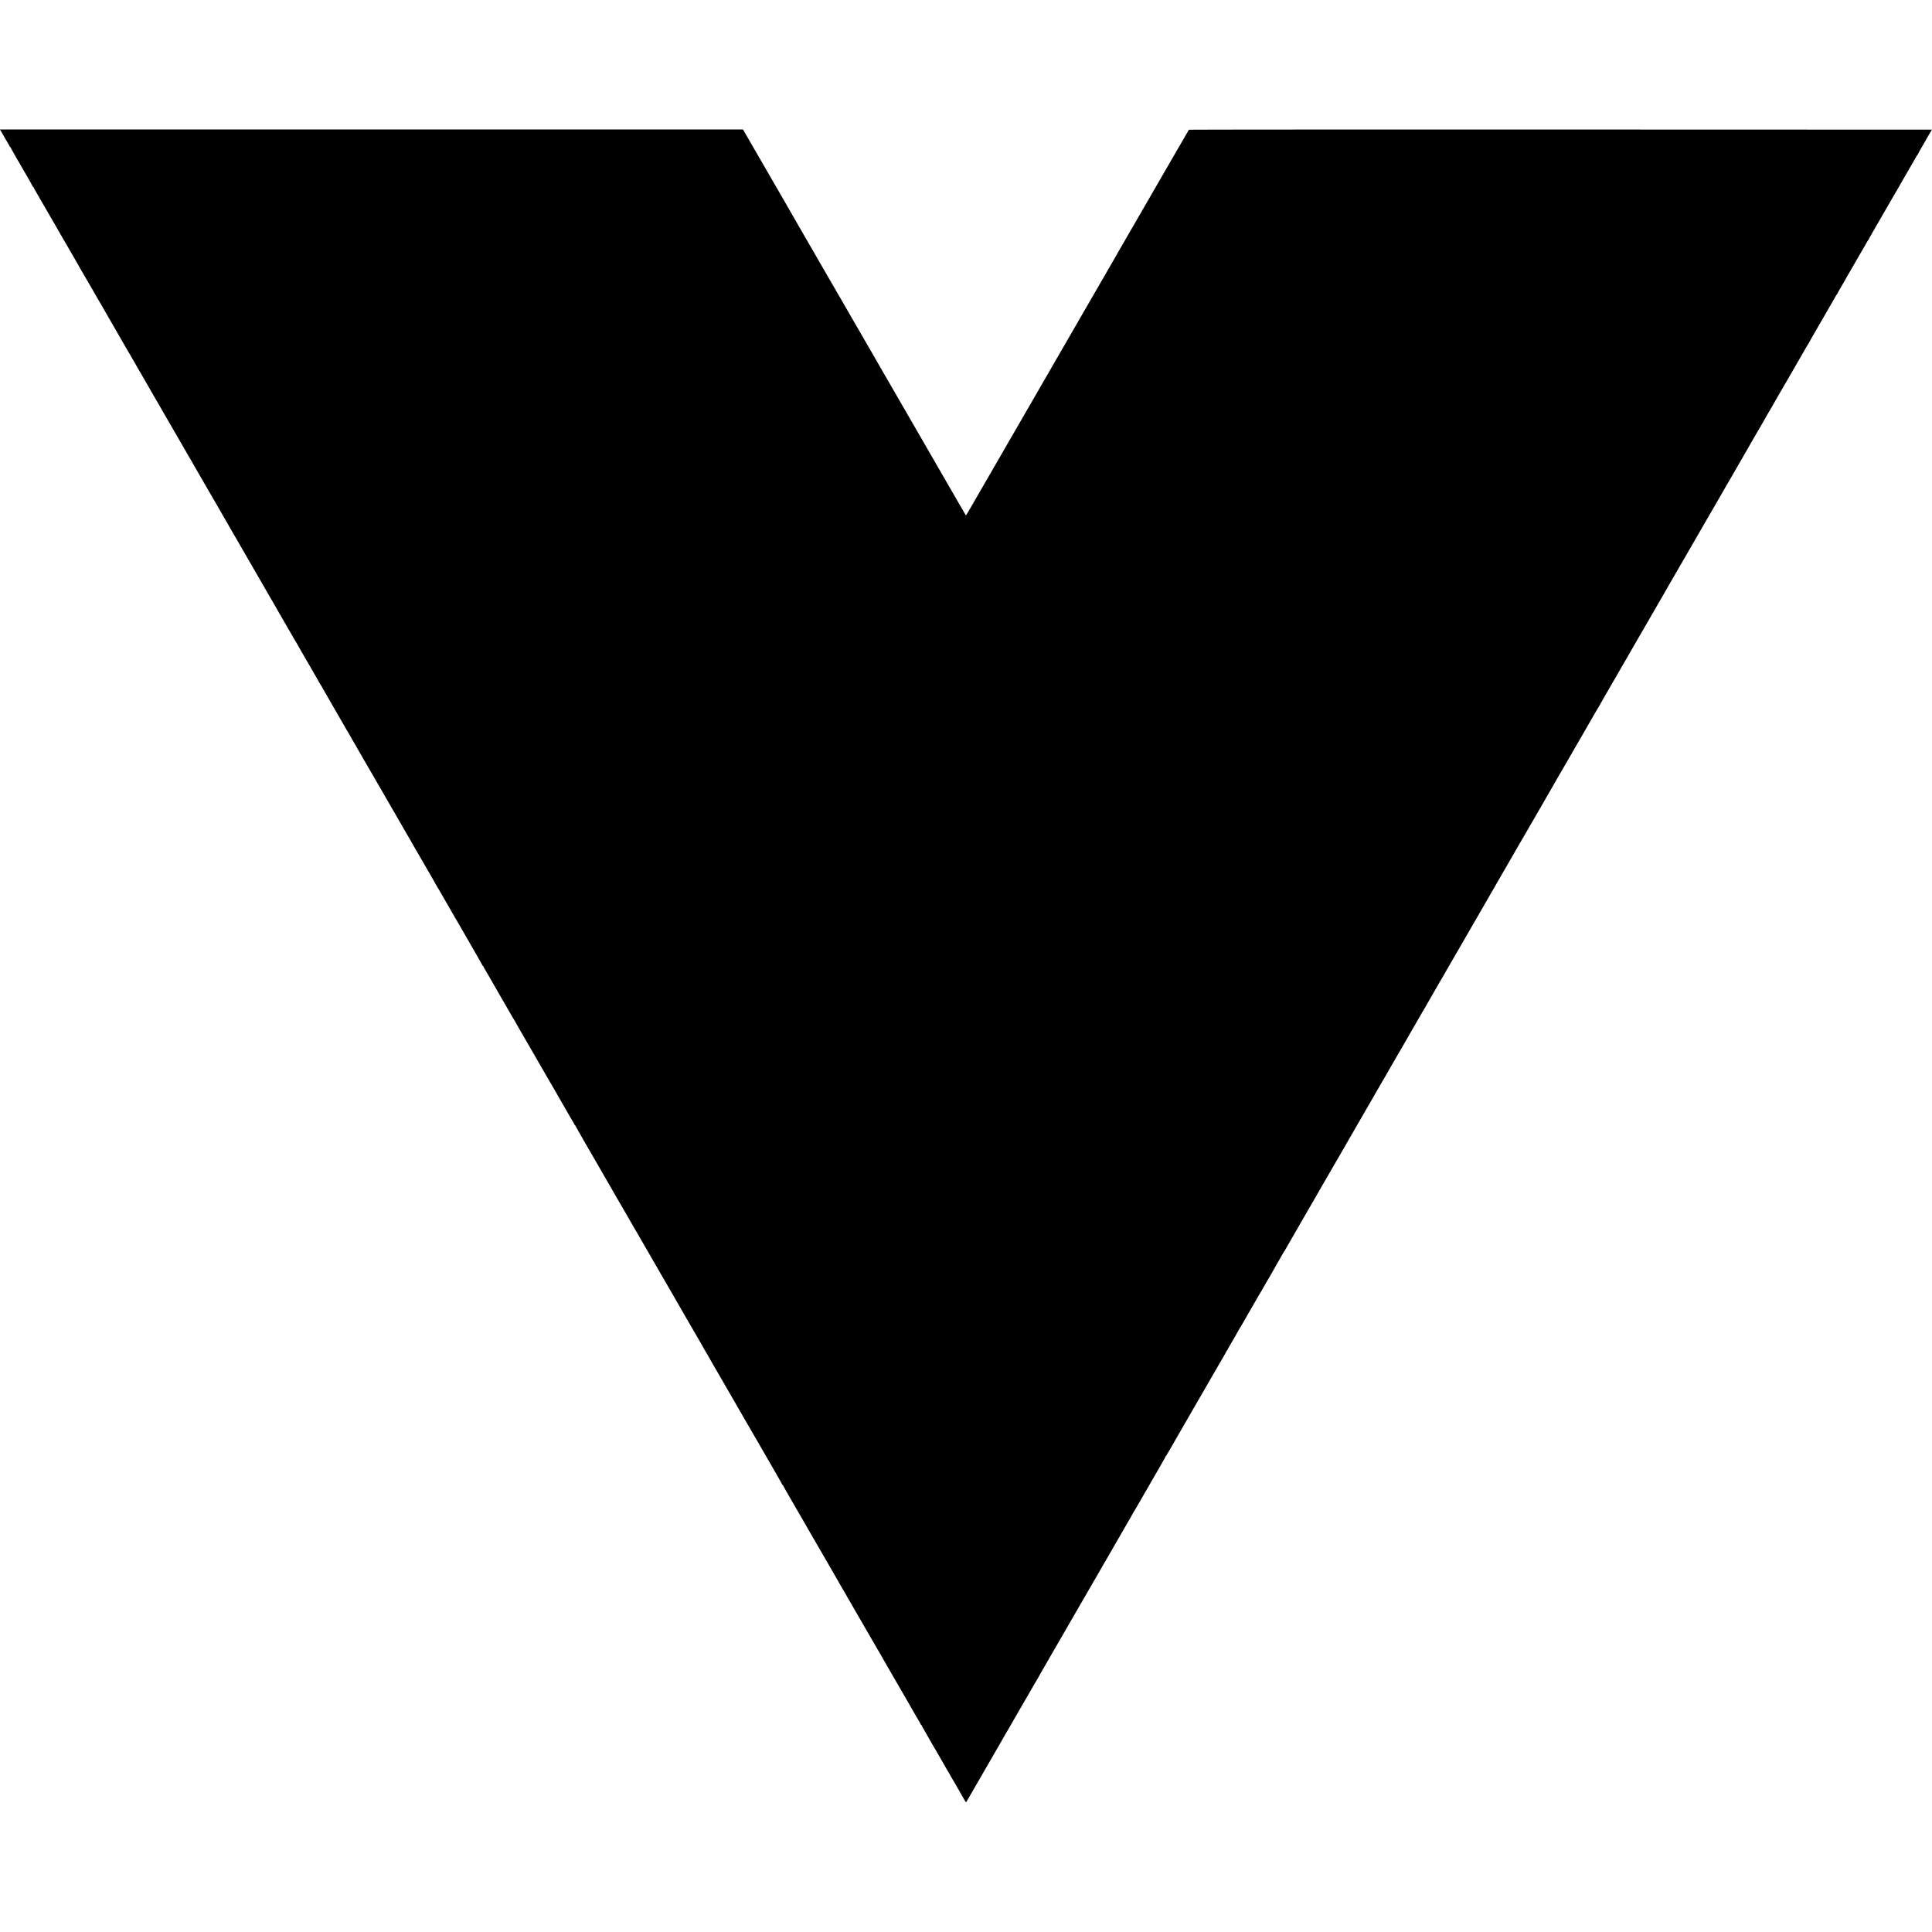
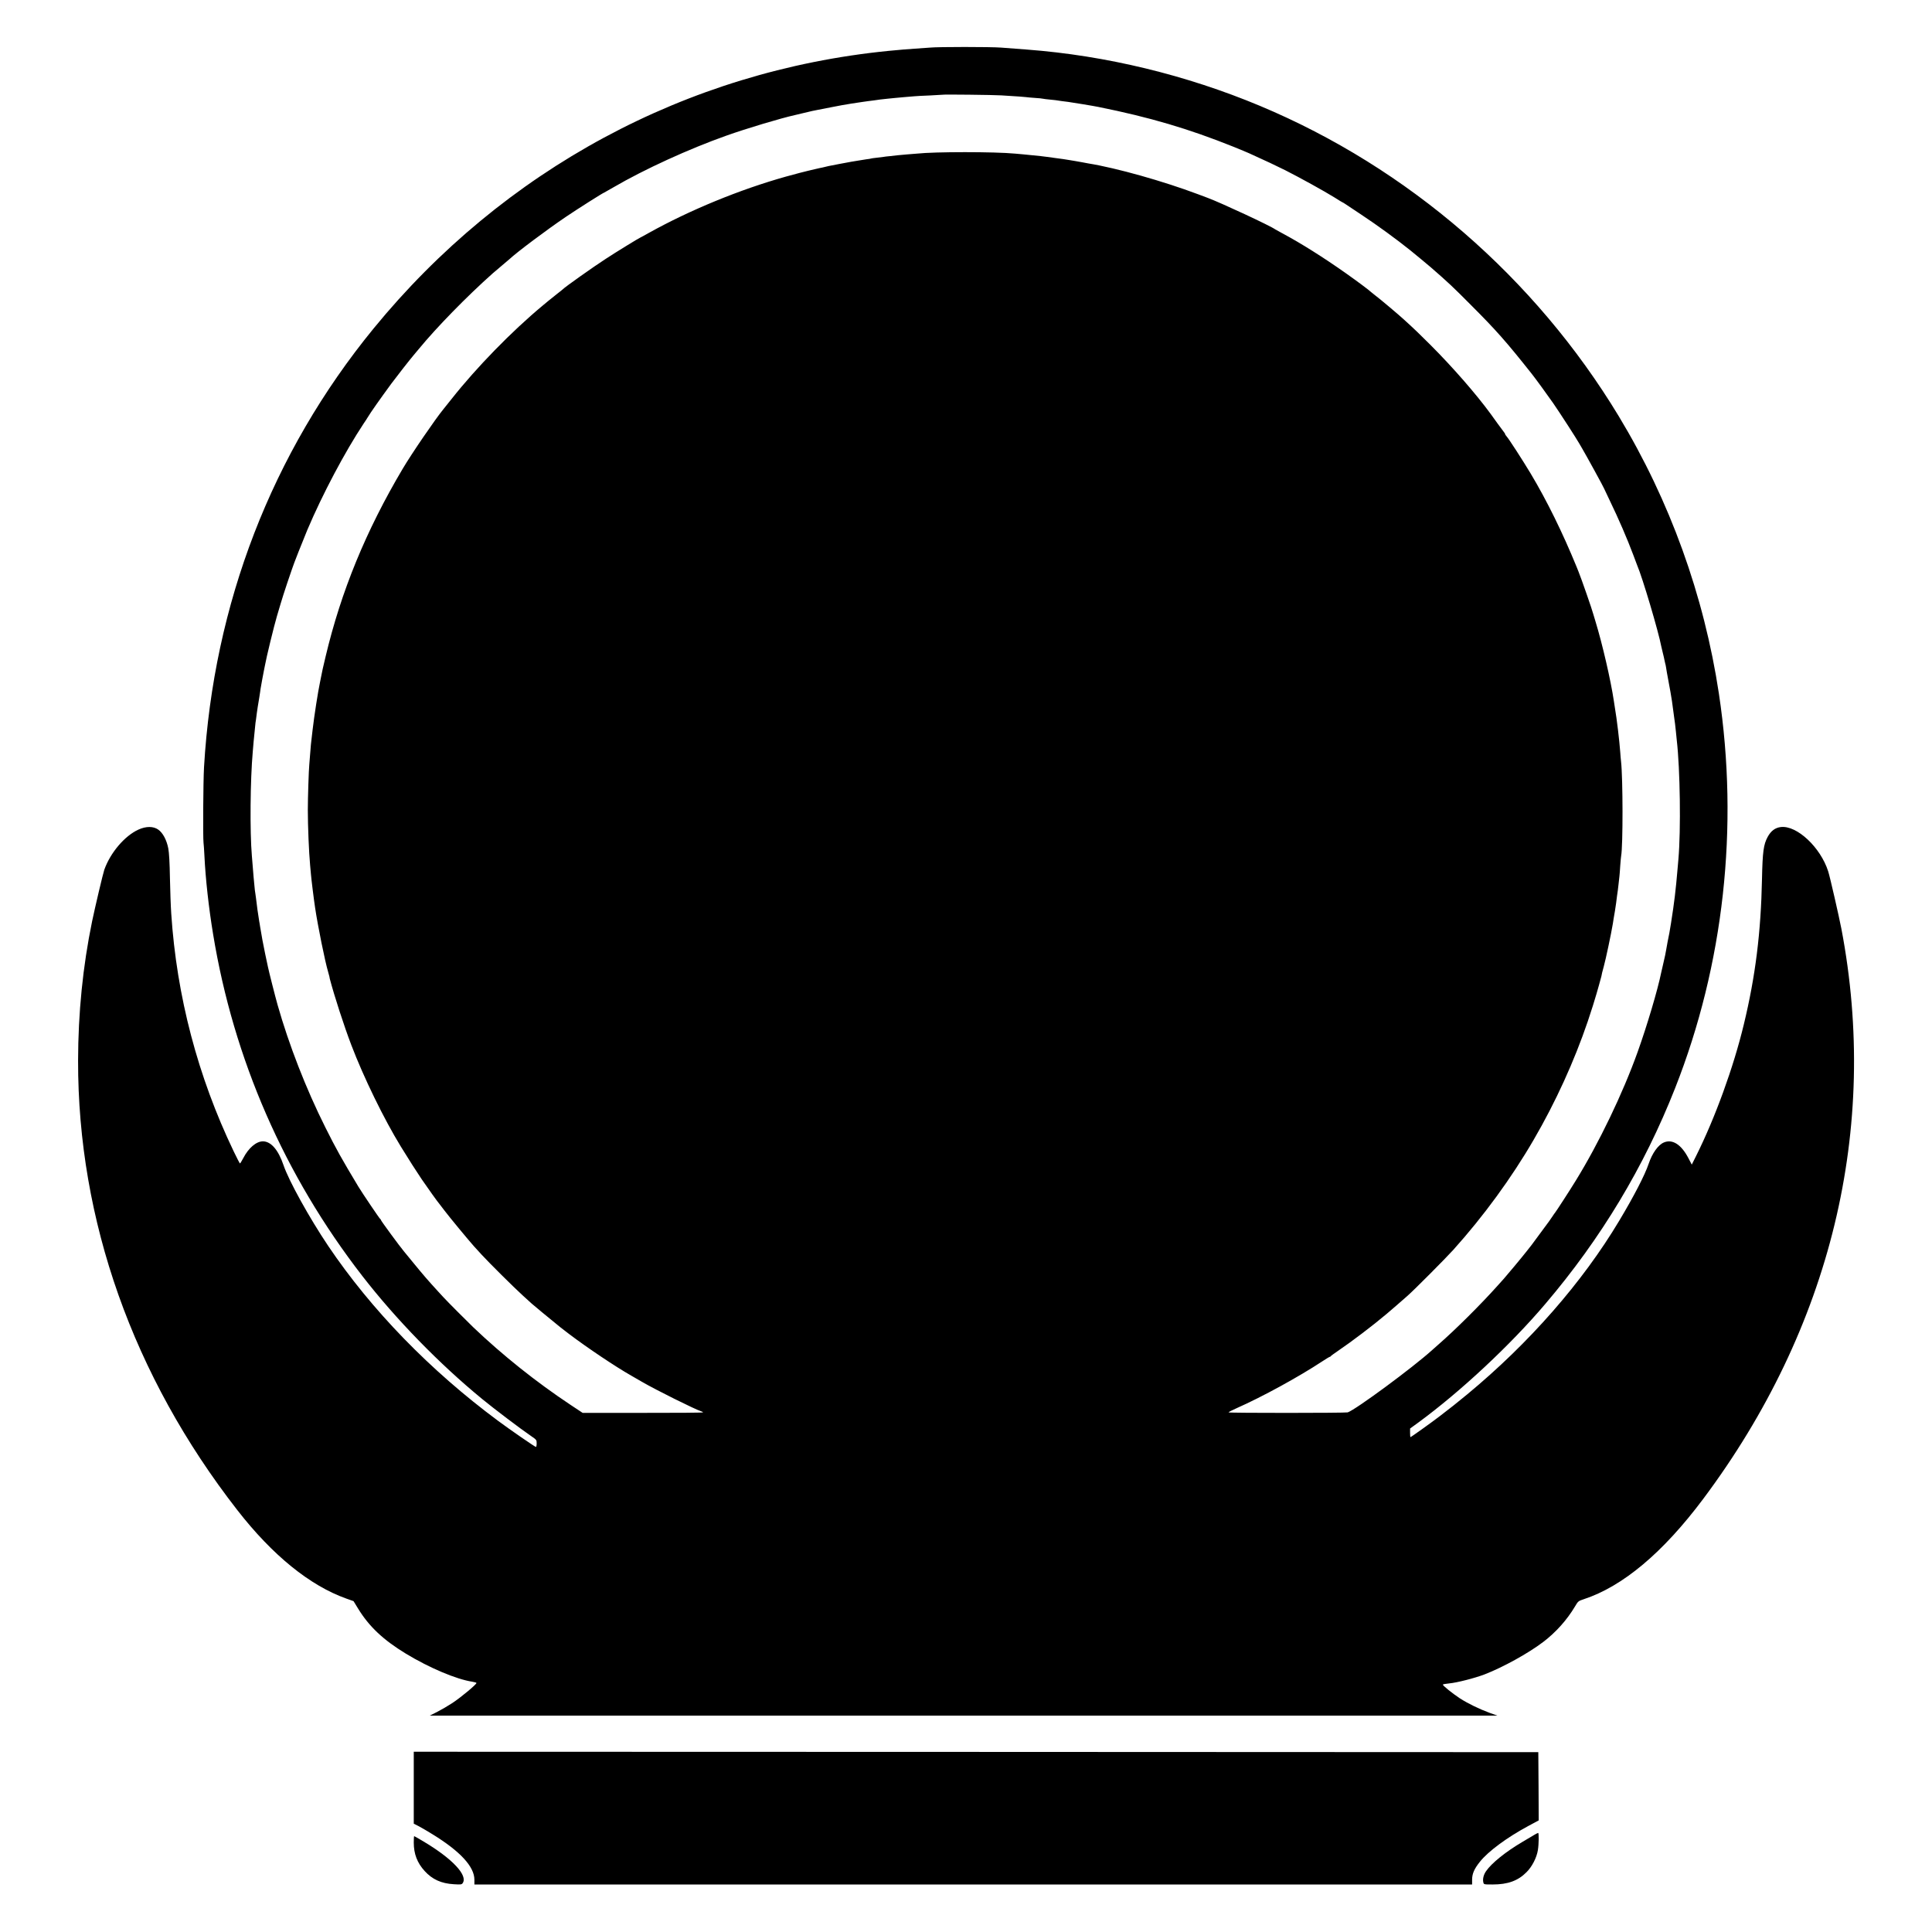
- <svg xmlns="http://www.w3.org/2000/svg" version="1.0" width="16pt" height="16pt" viewBox="0 0 16 16" preserveAspectRatio="xMidYMid meet">
-   <g transform="translate(0,16) scale(0.00032,-0.00032)" fill="#000000" stroke="none">
-     <path d="M18 46618 c45 -75 122 -207 122 -211 0 -2 25 -45 55 -95 30 -50 55 -96 55 -102 0 -5 5 -10 10 -10 6 0 10 -4 10 -9 0 -5 73 -135 161 -288 89 -153 173 -298 187 -323 14 -25 32 -57 41 -72 88 -149 187 -324 189 -335 2 -7 8 -13 13 -13 5 0 9 -4 9 -10 0 -5 46 -89 103 -187 175 -302 490 -846 507 -876 8 -16 20 -36 25 -45 28 -46 290 -498 339 -585 13 -23 74 -129 136 -236 61 -107 123 -215 137 -240 14 -25 29 -50 33 -56 5 -5 23 -37 40 -70 18 -33 38 -67 44 -75 11 -16 21 -33 63 -109 14 -25 29 -50 33 -56 4 -5 21 -35 38 -65 55 -100 261 -455 269 -465 4 -5 14 -21 20 -35 15 -29 41 -75 103 -180 24 -41 52 -88 60 -105 9 -16 57 -100 107 -185 112 -193 362 -626 380 -660 8 -14 23 -38 33 -55 11 -16 23 -37 27 -45 4 -8 26 -46 48 -85 23 -38 53 -90 67 -115 46 -81 64 -113 178 -310 62 -107 121 -210 132 -227 37 -67 56 -99 85 -148 16 -27 32 -57 36 -65 4 -8 15 -27 25 -42 9 -15 53 -89 96 -165 44 -76 177 -307 296 -513 120 -206 268 -463 330 -570 131 -227 117 -203 200 -348 36 -62 73 -125 82 -140 10 -15 21 -34 25 -42 4 -8 20 -37 36 -65 17 -27 38 -65 48 -82 49 -85 64 -111 87 -153 13 -25 28 -49 32 -55 4 -5 78 -134 165 -285 87 -151 166 -288 176 -305 10 -16 26 -43 35 -59 9 -17 125 -217 257 -445 132 -229 253 -441 270 -471 17 -30 45 -79 64 -108 18 -29 33 -54 33 -57 0 -2 20 -37 44 -77 24 -40 123 -212 221 -383 97 -170 190 -330 205 -355 16 -25 39 -65 53 -90 13 -25 81 -144 152 -265 70 -121 137 -238 150 -260 12 -22 37 -65 55 -95 18 -30 43 -73 55 -95 12 -22 48 -85 80 -140 77 -132 163 -280 190 -330 13 -22 71 -123 130 -225 59 -102 116 -199 126 -217 10 -17 29 -50 43 -72 15 -22 26 -43 26 -45 0 -2 27 -50 60 -106 33 -56 60 -103 60 -105 0 -2 55 -98 90 -155 8 -14 182 -316 239 -414 13 -22 45 -79 72 -124 27 -46 49 -86 49 -89 0 -2 14 -24 30 -48 16 -24 30 -46 30 -49 0 -5 74 -135 100 -176 5 -8 24 -42 43 -75 50 -88 58 -101 262 -455 104 -179 199 -345 213 -370 14 -25 28 -49 32 -55 4 -5 17 -26 28 -45 10 -19 62 -109 114 -200 114 -197 133 -230 170 -295 16 -27 33 -57 38 -65 17 -28 96 -165 103 -180 4 -8 16 -28 26 -45 10 -16 77 -131 148 -255 72 -124 181 -313 243 -420 62 -107 121 -209 131 -227 35 -62 323 -560 392 -678 38 -66 83 -145 100 -175 16 -30 33 -59 37 -65 4 -5 17 -27 29 -47 34 -61 56 -100 90 -156 17 -29 31 -55 31 -57 0 -2 17 -32 39 -67 21 -35 134 -229 251 -433 117 -203 235 -407 261 -451 27 -45 49 -85 49 -88 0 -4 8 -19 19 -34 15 -21 200 -341 309 -533 10 -19 33 -58 51 -87 17 -29 31 -54 31 -56 0 -2 25 -44 55 -94 30 -50 55 -95 55 -98 0 -4 6 -15 14 -23 7 -9 27 -41 43 -71 17 -30 170 -297 342 -594 171 -296 311 -542 311 -547 0 -5 5 -9 10 -9 6 0 10 -4 10 -10 0 -5 22 -47 49 -92 27 -46 58 -99 68 -118 24 -43 81 -140 93 -160 5 -8 66 -114 135 -235 69 -121 130 -227 135 -235 12 -21 259 -447 283 -490 10 -19 28 -47 38 -62 11 -14 19 -29 19 -32 0 -3 37 -69 83 -148 99 -170 305 -526 337 -583 13 -22 31 -53 41 -70 11 -16 22 -37 26 -45 7 -14 82 -146 103 -180 14 -24 181 -311 205 -355 13 -22 46 -80 75 -130 29 -49 64 -110 78 -135 14 -25 51 -88 82 -140 31 -52 59 -102 63 -110 4 -8 18 -33 31 -55 205 -353 284 -489 309 -535 17 -30 45 -78 62 -106 18 -28 36 -60 39 -72 4 -12 12 -22 17 -22 5 0 9 -4 9 -10 0 -5 109 -197 241 -427 133 -230 250 -431 259 -448 51 -90 222 -385 280 -485 37 -63 78 -135 92 -160 14 -25 67 -117 118 -205 51 -88 101 -175 111 -193 34 -58 55 -95 149 -257 51 -88 101 -173 110 -190 9 -16 76 -131 147 -255 72 -124 140 -241 151 -260 61 -108 281 -489 355 -615 38 -66 77 -133 87 -150 35 -63 91 -161 100 -175 14 -23 99 -169 128 -220 54 -97 135 -235 142 -245 4 -5 20 -32 35 -60 26 -48 238 -416 276 -480 10 -16 26 -46 37 -65 30 -53 382 -661 403 -695 10 -16 22 -37 26 -45 4 -8 26 -48 50 -88 24 -41 43 -75 43 -77 0 -2 22 -40 50 -85 27 -45 50 -84 50 -86 0 -3 38 -69 83 -147 84 -142 302 -520 340 -587 10 -19 34 -60 52 -90 18 -30 44 -75 57 -100 14 -25 45 -79 70 -120 25 -41 56 -96 70 -121 14 -25 77 -133 138 -240 62 -107 122 -210 132 -229 25 -43 310 -535 337 -581 11 -19 26 -45 34 -59 17 -32 238 -414 266 -460 11 -19 24 -41 28 -49 3 -7 75 -133 160 -278 84 -146 153 -269 153 -274 0 -5 5 -9 10 -9 6 0 10 -4 10 -10 0 -5 82 -150 181 -322 182 -314 201 -346 240 -415 12 -21 80 -139 152 -263 71 -124 141 -245 155 -270 14 -25 28 -49 32 -55 6 -8 145 -248 220 -380 37 -66 209 -362 229 -395 11 -19 24 -42 28 -49 4 -8 67 -118 140 -243 73 -125 133 -230 133 -233 0 -2 15 -28 33 -57 19 -29 47 -78 64 -108 17 -30 53 -93 79 -139 53 -90 82 -141 157 -272 82 -142 115 -199 381 -659 142 -245 268 -463 281 -485 12 -22 71 -125 132 -230 60 -104 172 -298 248 -430 76 -132 146 -253 156 -270 11 -16 22 -36 26 -44 3 -8 30 -54 60 -103 29 -49 53 -91 53 -93 0 -3 18 -34 40 -70 22 -36 40 -67 40 -69 0 -2 37 -66 81 -142 45 -77 98 -168 119 -204 20 -36 47 -81 58 -100 12 -19 27 -47 33 -62 6 -16 15 -28 20 -28 5 0 9 -4 9 -9 0 -6 63 -118 140 -251 77 -133 140 -243 140 -245 0 -2 18 -33 41 -70 22 -37 49 -83 60 -101 10 -19 29 -51 40 -71 25 -45 109 -189 126 -218 7 -11 17 -29 22 -40 6 -11 22 -38 35 -60 14 -22 37 -62 52 -90 14 -27 35 -62 45 -77 11 -14 19 -29 19 -32 0 -3 18 -35 40 -71 22 -36 40 -67 40 -69 0 -2 19 -35 42 -72 23 -38 55 -94 72 -124 26 -47 139 -244 171 -298 6 -9 21 -36 34 -60 28 -48 37 -51 51 -19 6 12 19 36 29 52 10 17 27 46 38 65 11 19 104 181 208 360 103 179 199 345 213 370 14 25 42 74 64 109 21 34 38 65 38 67 0 2 18 33 40 69 22 36 40 67 40 69 0 3 177 310 199 346 16 26 136 234 140 244 2 5 25 44 52 88 27 44 49 81 49 84 0 2 18 34 40 70 22 36 40 67 40 69 0 2 20 36 43 77 35 58 169 289 297 513 9 17 50 86 90 155 40 69 86 150 103 180 16 30 35 62 41 70 6 8 16 24 22 35 35 64 72 129 167 293 59 100 116 199 127 220 11 20 30 53 41 72 43 72 1070 1850 1121 1940 14 25 65 113 113 195 48 83 96 166 107 185 10 19 28 50 38 68 11 18 73 124 137 235 64 111 175 303 246 427 71 124 173 299 225 390 52 91 116 202 143 248 27 45 49 85 49 89 0 4 6 14 14 22 7 9 28 43 46 76 26 47 251 436 378 655 11 19 29 51 40 70 11 19 101 176 201 348 99 172 181 317 181 323 0 5 5 9 10 9 6 0 10 5 10 11 0 6 8 23 18 37 11 15 32 52 49 82 16 30 130 228 253 440 122 212 234 405 248 430 13 25 39 70 57 100 39 65 69 117 130 225 25 44 50 87 55 95 12 19 78 134 220 380 61 107 129 224 150 260 161 277 222 382 246 425 15 28 47 83 71 123 24 41 43 78 43 83 0 5 4 9 8 9 4 0 13 12 19 28 7 15 23 45 36 67 66 110 277 478 277 483 0 3 6 13 14 21 7 9 27 41 43 71 17 30 45 80 63 110 34 57 375 649 394 685 6 11 16 27 22 35 6 8 26 42 44 75 18 33 41 74 51 90 10 17 24 41 32 55 54 97 72 128 88 152 11 14 19 28 19 30 0 3 79 141 175 308 96 167 175 305 175 308 0 3 6 13 14 21 7 9 26 39 41 66 33 60 276 483 338 587 24 40 46 80 50 88 4 8 13 24 20 35 14 23 95 163 125 215 11 19 52 91 92 160 40 69 80 139 90 155 9 17 103 179 207 360 105 182 200 346 211 365 103 181 463 802 489 845 7 11 15 27 19 35 4 8 29 51 55 95 64 110 828 1433 848 1470 9 17 24 41 33 55 9 14 29 48 45 77 15 28 52 93 82 145 30 51 62 107 71 123 17 30 231 398 400 690 51 88 103 179 115 202 12 23 26 48 32 55 6 7 24 38 40 68 17 30 61 107 98 170 37 63 84 144 103 180 19 36 41 72 48 81 8 8 14 18 14 21 0 4 27 51 59 106 32 55 72 124 89 154 16 29 71 125 122 213 51 88 104 180 118 205 13 25 28 50 32 55 4 6 17 26 28 45 11 19 45 80 77 135 31 55 66 116 77 135 11 19 88 152 171 295 401 694 620 1072 650 1125 11 19 87 152 170 295 83 143 158 273 166 288 9 16 21 36 26 45 6 9 31 52 55 96 25 43 54 94 66 115 11 20 95 164 186 321 91 157 173 299 182 315 9 17 26 46 37 65 12 19 66 114 121 210 56 96 108 186 117 200 8 14 24 40 34 59 24 45 383 664 412 713 5 9 17 29 26 45 15 28 120 210 241 419 36 61 68 117 72 125 4 8 12 23 19 34 35 57 245 420 262 453 11 20 35 61 53 90 17 29 32 54 32 56 0 3 28 51 62 108 33 57 70 119 80 138 10 19 23 42 28 50 5 8 32 53 59 100 27 47 149 258 271 470 122 212 234 405 248 430 30 53 62 108 80 135 6 11 15 27 19 35 4 8 85 150 181 315 96 165 187 323 202 350 31 56 116 202 130 225 5 8 25 42 43 75 19 33 92 159 162 280 149 257 157 271 202 350 19 33 38 67 43 75 9 14 228 392 275 475 12 22 55 96 95 165 40 69 80 139 90 155 24 42 202 350 221 383 9 15 27 47 41 72 14 25 75 131 136 236 61 106 121 210 134 232 99 172 271 470 279 482 5 8 23 40 40 70 18 30 81 141 142 245 60 105 121 210 135 235 14 25 71 124 127 220 56 96 143 247 194 335 51 88 96 167 102 175 14 24 180 311 204 355 23 43 340 590 356 615 5 8 50 87 101 175 171 301 517 898 582 1008 25 43 46 81 46 83 0 2 12 23 27 47 14 23 40 67 56 97 16 30 35 62 42 70 7 8 15 22 18 30 4 8 20 38 37 65 16 28 33 57 37 65 6 12 111 196 143 250 5 8 55 95 112 193 57 98 113 195 126 215 12 20 27 46 32 57 6 11 14 27 20 35 5 8 76 130 156 270 80 140 165 287 187 325 23 39 52 90 66 115 13 25 30 52 37 61 8 8 14 18 14 21 0 4 41 77 92 165 50 87 175 302 276 478 101 176 208 360 236 408 28 49 67 117 86 152 19 35 41 70 48 77 6 6 12 15 12 19 0 7 124 224 167 291 12 21 23 40 23 42 0 2 21 40 46 83 26 43 55 92 64 109 54 95 327 568 354 614 19 30 45 75 59 100 71 128 82 145 89 148 4 2 8 8 8 13 0 5 42 82 94 172 311 538 496 858 518 897 14 25 40 70 58 100 18 30 42 71 53 90 10 19 79 139 152 265 73 127 142 246 153 265 10 19 43 76 72 125 29 50 63 108 75 130 65 116 80 140 87 143 4 2 8 8 8 12 0 8 114 212 140 250 6 8 14 24 20 35 5 11 54 97 108 190 l100 170 -9611 3 c-5286 1 -9614 -1 -9618 -5 -5 -6 -419 -719 -619 -1068 -89 -155 -267 -463 -323 -560 -38 -66 -81 -140 -95 -165 -31 -56 -263 -457 -526 -910 -110 -190 -224 -388 -254 -440 -29 -52 -61 -109 -71 -125 -23 -39 -243 -420 -268 -465 -11 -19 -204 -352 -428 -740 -224 -388 -477 -826 -563 -975 -85 -148 -185 -322 -222 -385 -37 -63 -120 -207 -185 -320 -65 -113 -177 -306 -248 -430 -72 -124 -172 -297 -222 -385 -51 -88 -142 -245 -202 -350 -131 -226 -247 -427 -408 -705 -65 -113 -249 -432 -410 -710 -160 -278 -388 -673 -506 -877 -118 -205 -216 -373 -219 -373 -3 0 -52 82 -109 183 -58 100 -144 250 -192 332 -95 164 -402 696 -647 1120 -85 149 -228 396 -317 550 -212 365 -982 1700 -1008 1745 -10 19 -43 76 -72 125 -29 50 -64 110 -77 135 -14 25 -63 110 -110 190 -47 80 -96 165 -110 190 -14 25 -99 171 -188 325 -89 154 -174 300 -188 325 -13 25 -64 113 -112 195 -48 83 -140 242 -205 355 -65 113 -183 317 -263 454 -79 137 -152 264 -163 282 -50 89 -335 583 -354 614 -12 19 -34 58 -50 85 -15 28 -129 226 -253 440 -124 215 -235 408 -247 430 -12 22 -69 121 -127 220 -58 99 -226 389 -373 645 -148 256 -324 561 -392 678 -67 117 -134 232 -147 255 -13 23 -33 59 -46 80 l-22 37 -9615 0 -9615 0 20 -32z" />
+ <svg xmlns="http://www.w3.org/2000/svg" version="1.0" width="2358pt" height="2358pt" viewBox="0 0 2358 2358" preserveAspectRatio="xMidYMid meet">
+   <g transform="translate(0,2358) scale(0.1,-0.1)" fill="#000000" stroke="none">
+     <path d="M11350 22999 c-36 -3 -119 -9 -185 -13 -66 -4 -210 -16 -320 -27 -2467 -245 -4699 -1449 -6286 -3389 -1240 -1516 -1953 -3361 -2069 -5355 -10 -172 -14 -858 -6 -920 3 -16 7 -88 11 -160 13 -277 53 -638 106 -957 250 -1525 870 -2943 1821 -4171 410 -529 940 -1073 1463 -1502 141 -116 476 -370 593 -449 71 -49 72 -50 72 -93 0 -24 -4 -43 -9 -43 -11 0 -313 208 -461 318 -832 617 -1548 1355 -2074 2135 -231 344 -482 797 -546 987 -63 186 -153 290 -252 290 -81 -1 -175 -81 -239 -205 -19 -36 -37 -65 -40 -65 -3 0 -38 66 -77 148 -438 913 -696 1895 -762 2902 -6 85 -13 281 -16 435 -3 184 -10 307 -20 360 -20 103 -66 190 -123 230 -60 42 -148 42 -241 0 -169 -77 -343 -282 -417 -490 -16 -46 -112 -453 -149 -630 -113 -548 -170 -1119 -171 -1700 -3 -1949 670 -3850 1943 -5485 430 -553 887 -923 1332 -1081 l87 -31 55 -90 c134 -219 306 -382 584 -551 287 -174 617 -313 809 -342 26 -4 49 -11 52 -15 8 -12 -191 -178 -295 -246 -52 -34 -136 -83 -185 -108 l-90 -45 6515 0 6515 0 -95 34 c-127 47 -265 114 -364 178 -88 58 -206 153 -206 166 0 5 35 11 77 15 96 9 308 63 432 110 223 86 535 258 716 396 154 117 290 269 387 432 38 65 42 68 106 89 478 157 968 568 1459 1224 1561 2086 2152 4524 1687 6960 -31 159 -139 632 -161 700 -93 293 -382 564 -578 541 -69 -8 -121 -47 -161 -121 -50 -93 -62 -178 -69 -515 -13 -649 -80 -1187 -221 -1770 -126 -526 -353 -1149 -585 -1612 l-51 -102 -40 77 c-88 169 -196 238 -301 193 -70 -30 -142 -131 -186 -262 -45 -134 -179 -394 -359 -694 -449 -751 -1097 -1491 -1852 -2116 -140 -115 -202 -165 -340 -270 -91 -70 -348 -254 -355 -254 -3 0 -5 24 -5 53 l0 52 102 74 c513 376 1120 942 1548 1446 682 801 1207 1675 1585 2635 594 1507 780 3187 534 4815 -181 1197 -598 2352 -1222 3385 -1022 1690 -2570 3030 -4377 3787 -903 378 -1882 615 -2845 688 -115 9 -257 19 -315 24 -125 10 -778 10 -870 0z m870 -583 c214 -13 276 -18 300 -21 14 -2 63 -7 110 -10 47 -3 92 -7 100 -10 8 -2 44 -7 80 -10 64 -6 80 -8 150 -19 19 -3 55 -7 79 -10 41 -5 320 -51 366 -61 627 -126 1101 -266 1649 -486 82 -33 167 -69 190 -79 233 -106 312 -143 441 -207 180 -91 475 -254 604 -334 51 -33 95 -59 97 -59 3 0 17 -9 32 -19 15 -10 103 -69 197 -131 199 -132 425 -297 595 -433 44 -35 228 -188 250 -207 226 -197 264 -233 490 -460 310 -310 433 -449 743 -840 47 -59 197 -265 263 -360 83 -120 287 -436 320 -495 6 -11 20 -36 32 -55 50 -84 272 -489 272 -497 0 -2 31 -67 69 -146 107 -221 210 -460 286 -662 20 -55 41 -109 45 -120 65 -149 263 -817 296 -995 3 -14 11 -50 19 -80 8 -30 16 -67 19 -83 3 -15 7 -35 10 -45 3 -9 8 -31 10 -47 2 -17 15 -91 29 -165 22 -119 30 -160 43 -245 4 -28 20 -144 29 -215 2 -14 6 -43 9 -65 3 -22 8 -67 11 -100 3 -33 8 -78 10 -100 41 -353 51 -1097 20 -1450 -2 -22 -6 -74 -10 -115 -23 -270 -39 -403 -80 -665 -18 -113 -22 -132 -42 -230 -8 -44 -16 -87 -17 -95 -4 -27 -17 -93 -38 -180 -11 -47 -21 -92 -23 -100 -43 -212 -172 -646 -288 -970 -180 -503 -471 -1109 -755 -1570 -67 -110 -243 -381 -252 -390 -3 -3 -19 -25 -35 -50 -17 -25 -33 -49 -38 -55 -4 -5 -52 -71 -107 -145 -54 -74 -103 -139 -107 -145 -5 -5 -33 -41 -63 -80 -49 -63 -249 -303 -275 -331 -5 -6 -41 -46 -80 -89 -205 -229 -513 -535 -715 -711 -24 -21 -60 -53 -80 -71 -239 -216 -932 -727 -1031 -761 -26 -8 -1445 -9 -1454 0 -3 3 43 27 102 53 308 136 755 381 1037 567 48 32 92 58 96 58 5 0 10 3 12 8 2 4 39 31 83 61 181 123 428 311 599 455 79 67 141 121 255 221 84 74 465 457 558 560 369 410 713 881 982 1345 267 458 494 957 660 1445 37 108 96 296 106 335 2 8 16 56 30 105 14 50 27 99 30 110 2 11 6 31 9 44 3 13 12 47 20 75 23 82 90 397 111 524 3 17 7 47 10 65 3 17 10 57 15 87 5 30 12 75 15 100 6 51 14 113 20 150 2 14 7 52 10 85 3 33 8 74 10 90 2 17 7 75 10 130 4 55 9 108 11 118 23 124 22 946 -1 1152 -3 22 -7 74 -10 115 -10 139 -42 408 -65 540 -5 30 -11 69 -13 85 -37 249 -139 692 -224 970 -14 44 -26 85 -27 90 -12 49 -147 438 -181 520 -9 22 -20 49 -24 60 -170 415 -362 806 -559 1135 -91 152 -269 428 -294 454 -10 11 -18 23 -18 28 0 4 -7 16 -15 25 -8 10 -44 59 -80 108 -35 50 -73 101 -82 114 -178 243 -462 569 -738 845 -130 130 -185 183 -320 306 -64 59 -299 257 -347 292 -20 15 -42 33 -50 40 -26 26 -176 137 -313 234 -266 188 -551 368 -775 487 -41 22 -79 43 -85 47 -55 42 -666 326 -825 385 -19 7 -73 27 -120 45 -423 159 -994 320 -1335 375 -16 3 -52 10 -80 15 -27 5 -66 12 -85 15 -19 3 -46 8 -60 10 -72 12 -92 15 -170 25 -47 6 -96 13 -110 15 -14 2 -50 7 -80 10 -30 3 -75 7 -100 10 -25 3 -74 7 -110 11 -36 3 -81 7 -100 9 -253 24 -980 24 -1200 0 -19 -2 -75 -6 -125 -10 -49 -4 -99 -9 -110 -10 -11 -2 -51 -6 -88 -10 -37 -3 -76 -8 -85 -10 -9 -1 -46 -6 -82 -10 -36 -4 -67 -8 -70 -10 -3 -2 -27 -6 -55 -9 -27 -4 -72 -11 -100 -16 -27 -5 -66 -11 -85 -14 -19 -3 -84 -15 -145 -27 -150 -29 -145 -28 -163 -33 -9 -3 -28 -7 -42 -10 -14 -2 -56 -12 -95 -21 -38 -9 -77 -18 -85 -20 -32 -7 -151 -38 -270 -71 -563 -158 -1170 -408 -1668 -685 -58 -33 -107 -59 -108 -59 -7 0 -302 -181 -419 -258 -153 -99 -503 -347 -525 -372 -3 -3 -36 -30 -75 -60 -38 -30 -86 -68 -106 -85 -19 -16 -49 -41 -65 -54 -379 -315 -809 -756 -1113 -1141 -46 -58 -90 -114 -100 -125 -97 -118 -386 -540 -496 -726 -449 -757 -752 -1496 -941 -2292 -38 -161 -39 -165 -54 -242 -5 -27 -12 -61 -15 -75 -23 -106 -71 -413 -90 -580 -21 -181 -23 -191 -30 -295 -4 -49 -8 -106 -10 -125 -7 -69 -18 -408 -18 -555 0 -198 13 -512 28 -675 4 -41 8 -91 10 -110 4 -55 37 -321 51 -410 33 -221 120 -652 159 -783 8 -26 14 -51 15 -55 0 -4 3 -16 5 -27 55 -210 174 -577 263 -810 150 -394 398 -903 605 -1240 97 -158 193 -308 254 -398 75 -110 202 -287 213 -297 3 -3 32 -41 65 -85 62 -82 288 -355 359 -435 23 -24 66 -71 96 -105 88 -96 397 -403 499 -495 52 -47 102 -92 111 -101 21 -19 226 -189 295 -244 28 -22 52 -42 55 -45 3 -3 50 -39 105 -81 226 -171 571 -402 760 -509 17 -9 75 -43 130 -75 168 -98 651 -338 723 -360 12 -3 22 -9 22 -13 0 -4 -331 -7 -734 -6 l-735 0 -148 98 c-421 280 -826 603 -1186 946 -73 70 -324 322 -362 364 -6 6 -37 40 -70 76 -113 123 -184 205 -290 335 -59 72 -115 139 -124 151 -51 60 -281 374 -281 382 0 6 -4 12 -9 14 -8 3 -217 313 -267 395 -205 341 -271 459 -403 723 -237 473 -445 1009 -583 1495 -30 106 -108 414 -118 465 -5 25 -20 97 -34 160 -22 104 -45 227 -62 334 -3 21 -7 48 -10 60 -9 47 -35 234 -39 280 -3 28 -7 57 -9 65 -3 9 -7 51 -11 93 -4 43 -8 90 -10 105 -2 16 -6 71 -10 123 -4 52 -9 113 -11 135 -25 291 -20 926 11 1271 10 120 12 143 20 219 4 39 9 84 10 100 1 17 5 48 9 70 3 22 8 60 11 85 4 25 8 59 11 75 3 17 7 44 10 60 2 17 6 41 9 55 2 14 7 43 10 65 3 23 7 52 10 65 3 14 10 52 15 85 6 33 15 80 20 105 5 25 12 56 14 70 14 84 112 487 146 600 11 36 31 106 46 155 14 50 51 162 80 250 30 88 56 165 58 170 15 50 133 348 186 475 186 439 459 954 688 1300 21 30 42 63 47 72 40 67 151 224 293 418 64 86 222 288 267 341 16 19 46 55 67 80 217 264 583 639 902 923 12 10 59 51 106 90 47 39 91 77 99 84 84 80 463 364 690 517 145 98 456 295 466 295 1 0 54 30 116 66 372 217 918 467 1373 628 240 86 672 215 836 251 8 2 56 13 105 25 50 12 99 24 110 26 11 2 43 8 70 14 63 13 81 16 185 36 47 9 94 18 105 20 31 7 195 32 245 39 25 3 56 8 70 10 14 2 49 7 79 10 30 4 61 8 70 10 9 1 50 6 91 10 41 4 86 9 100 10 14 2 63 6 110 10 47 3 101 8 120 10 19 2 105 7 190 10 85 4 156 8 157 9 5 5 624 -2 713 -8z" />
+     <path d="M5050 1761 l0 -439 63 -32 c34 -18 109 -62 167 -98 338 -208 510 -395 510 -554 l0 -58 6088 0 6089 0 0 58 c0 73 26 133 95 219 101 127 329 296 591 437 l127 68 -2 417 -3 416 -6862 3 -6863 2 0 -439z" />
+     <path d="M18730 1188 c-19 -12 -84 -50 -145 -86 -209 -123 -380 -261 -448 -360 -30 -43 -43 -96 -33 -136 6 -26 7 -26 114 -26 184 0 309 45 412 149 69 68 125 178 140 271 12 76 13 210 3 209 -5 0 -24 -10 -43 -21z" />
+     <path d="M5050 1092 c0 -139 42 -248 133 -348 93 -102 202 -152 356 -161 84 -5 95 -4 107 12 69 94 -124 300 -479 511 -59 35 -109 64 -112 64 -3 0 -5 -35 -5 -78z" />
  </g>
</svg>
